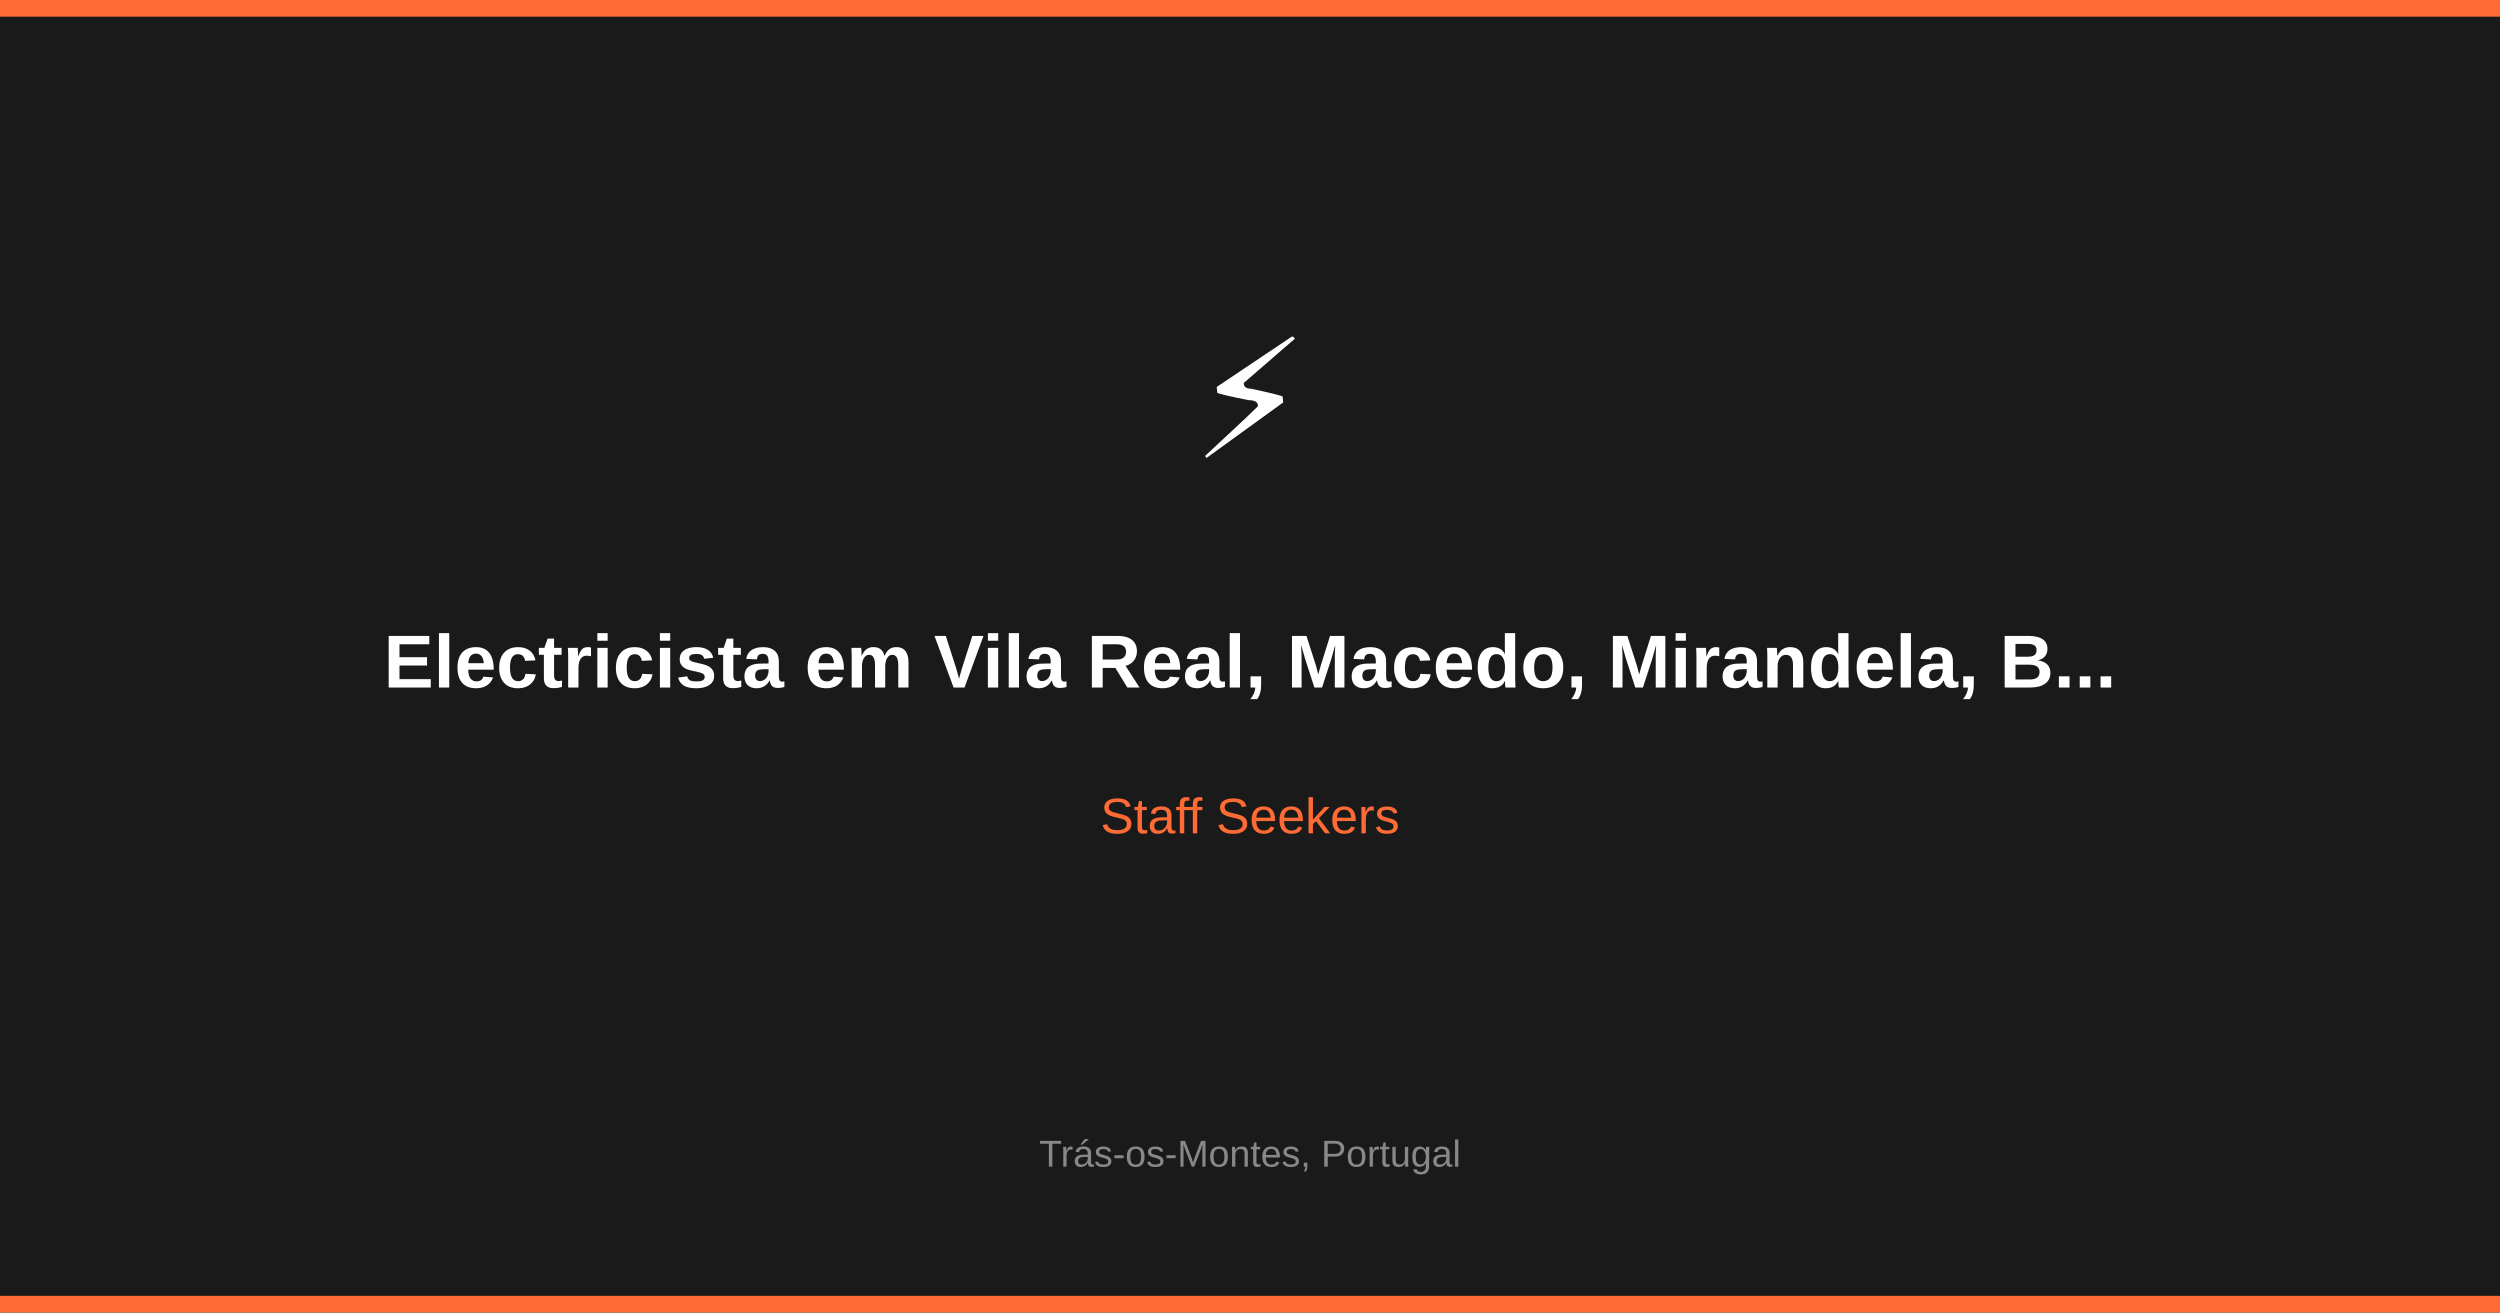
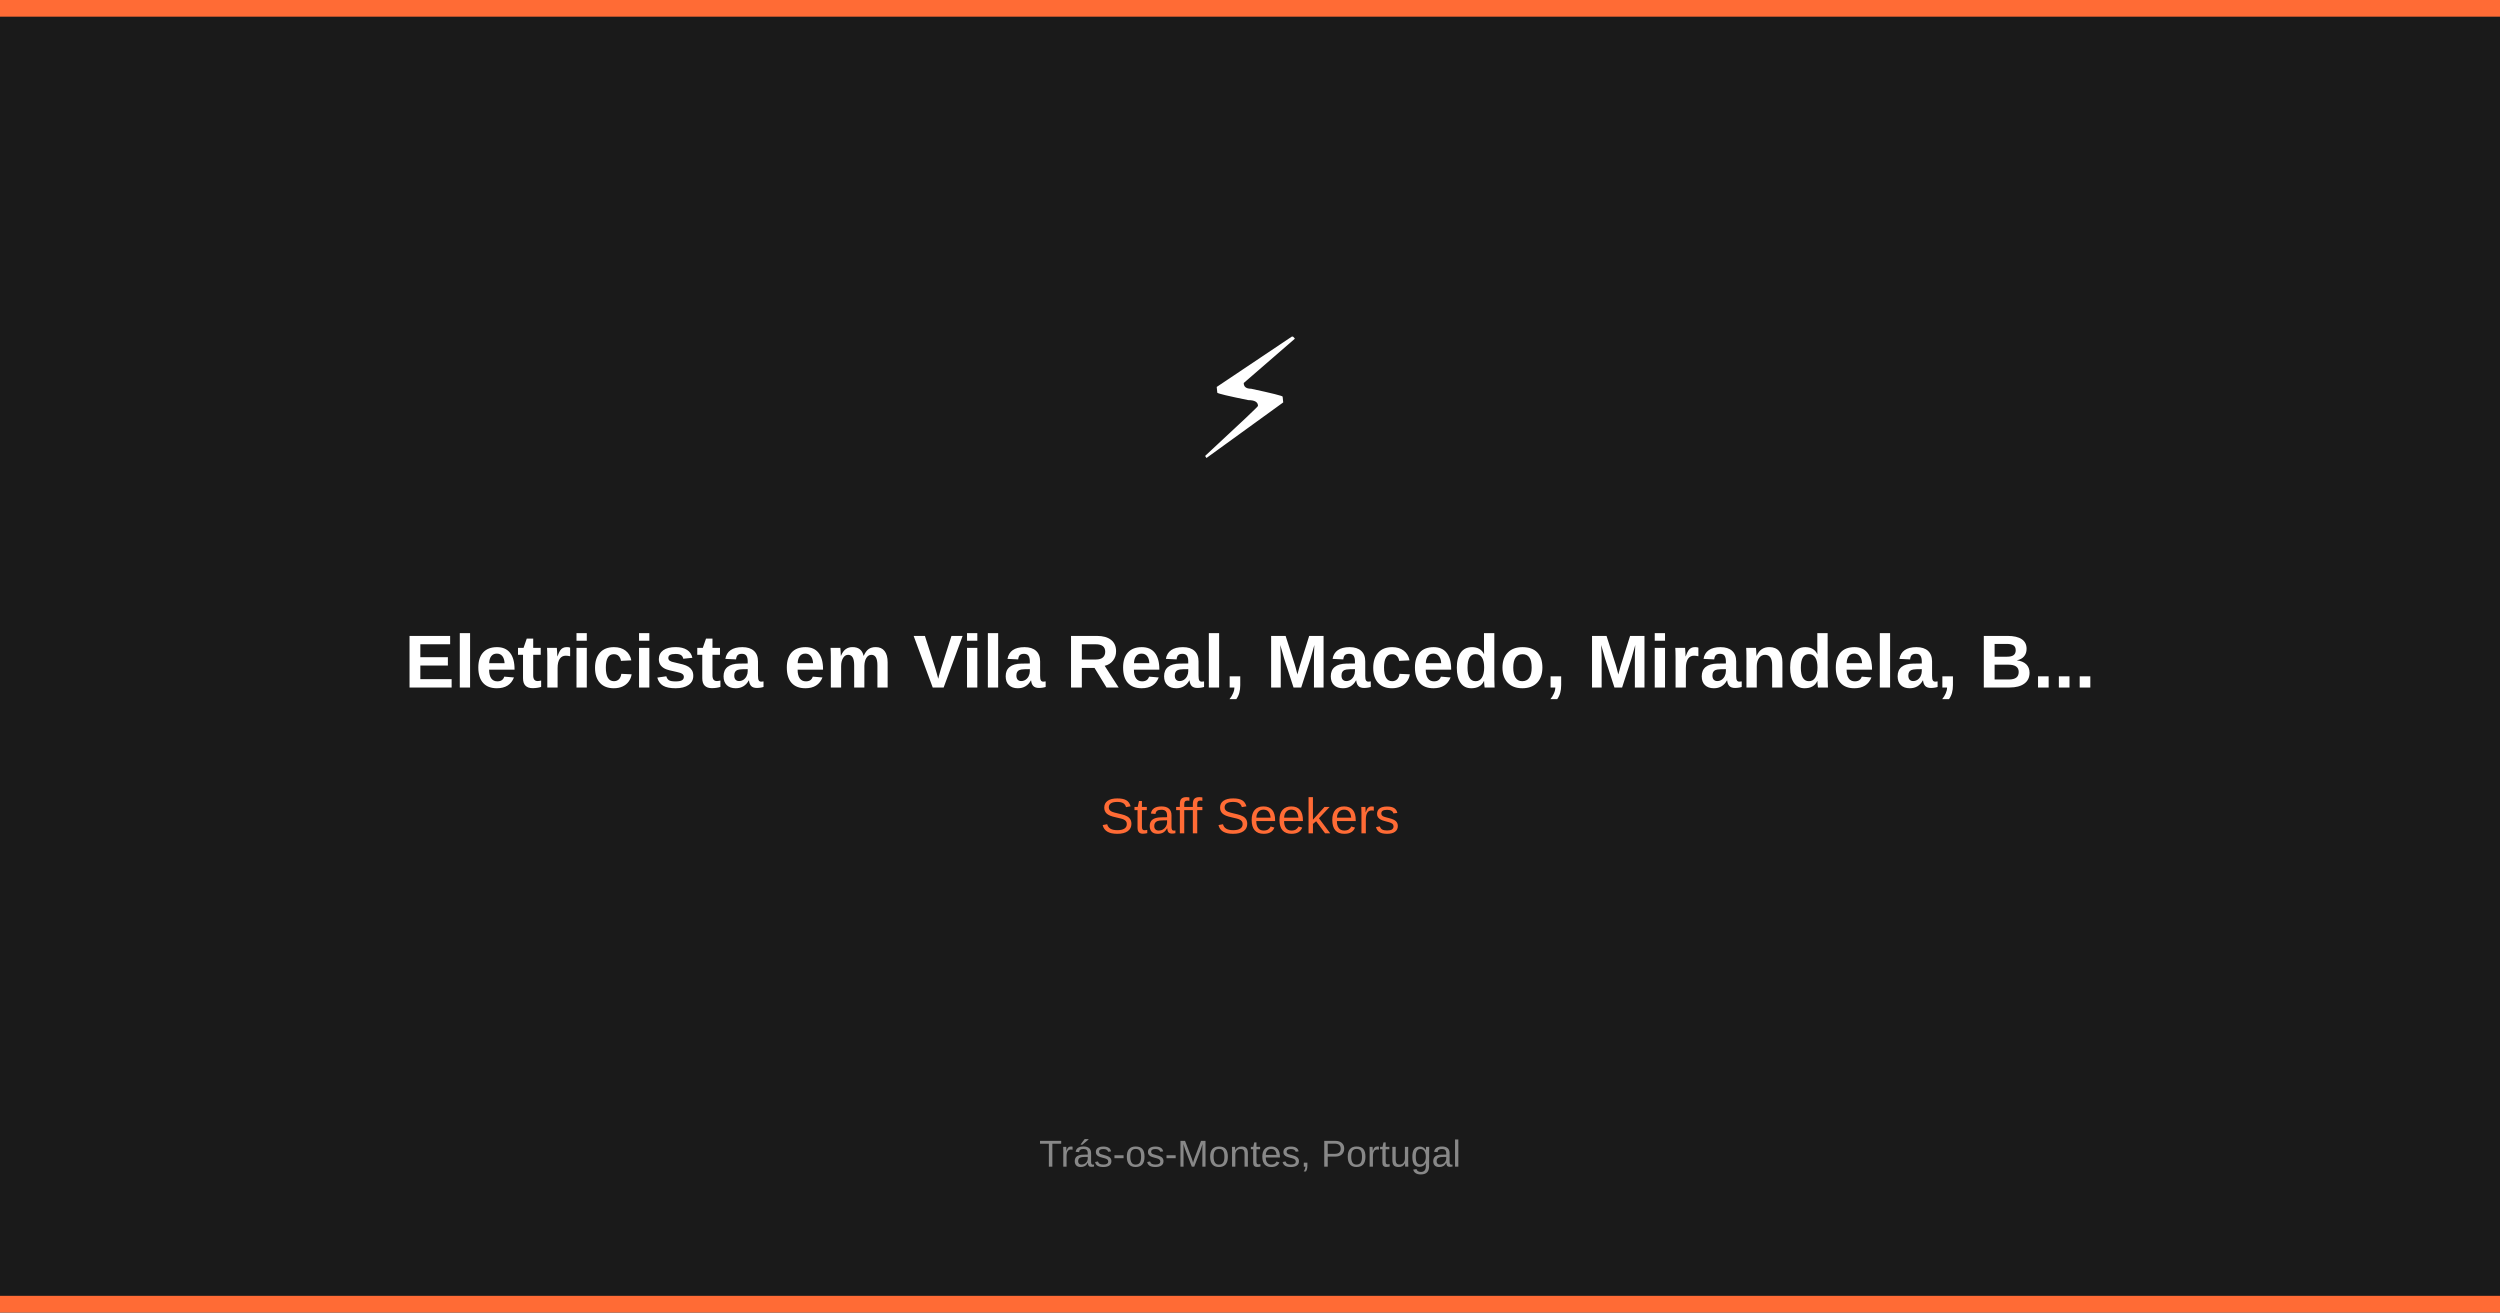
<svg xmlns="http://www.w3.org/2000/svg" width="1200" height="630">
  <rect width="1200" height="630" fill="#1a1a1a" />
  <rect x="0" y="0" width="1200" height="8" fill="#FF6B35" />
  <rect x="0" y="622" width="1200" height="8" fill="#FF6B35" />
  <text x="600" y="220" text-anchor="middle" font-family="Arial,sans-serif" font-size="80" fill="white">⚡</text>
-   <text x="600" y="330" text-anchor="middle" font-family="Arial,sans-serif" font-size="36" font-weight="bold" fill="white">Electricista em Vila Real, Macedo, Mirandela, B...</text>
+   <text x="600" y="330" text-anchor="middle" font-family="Arial,sans-serif" font-size="36" font-weight="bold" fill="white">Eletricista em Vila Real, Macedo, Mirandela, B...</text>
  <text x="600" y="400" text-anchor="middle" font-family="Arial,sans-serif" font-size="24" fill="#FF6B35">Staff Seekers</text>
  <text x="600" y="560" text-anchor="middle" font-family="Arial,sans-serif" font-size="18" fill="#888">Trás-os-Montes, Portugal</text>
</svg>
